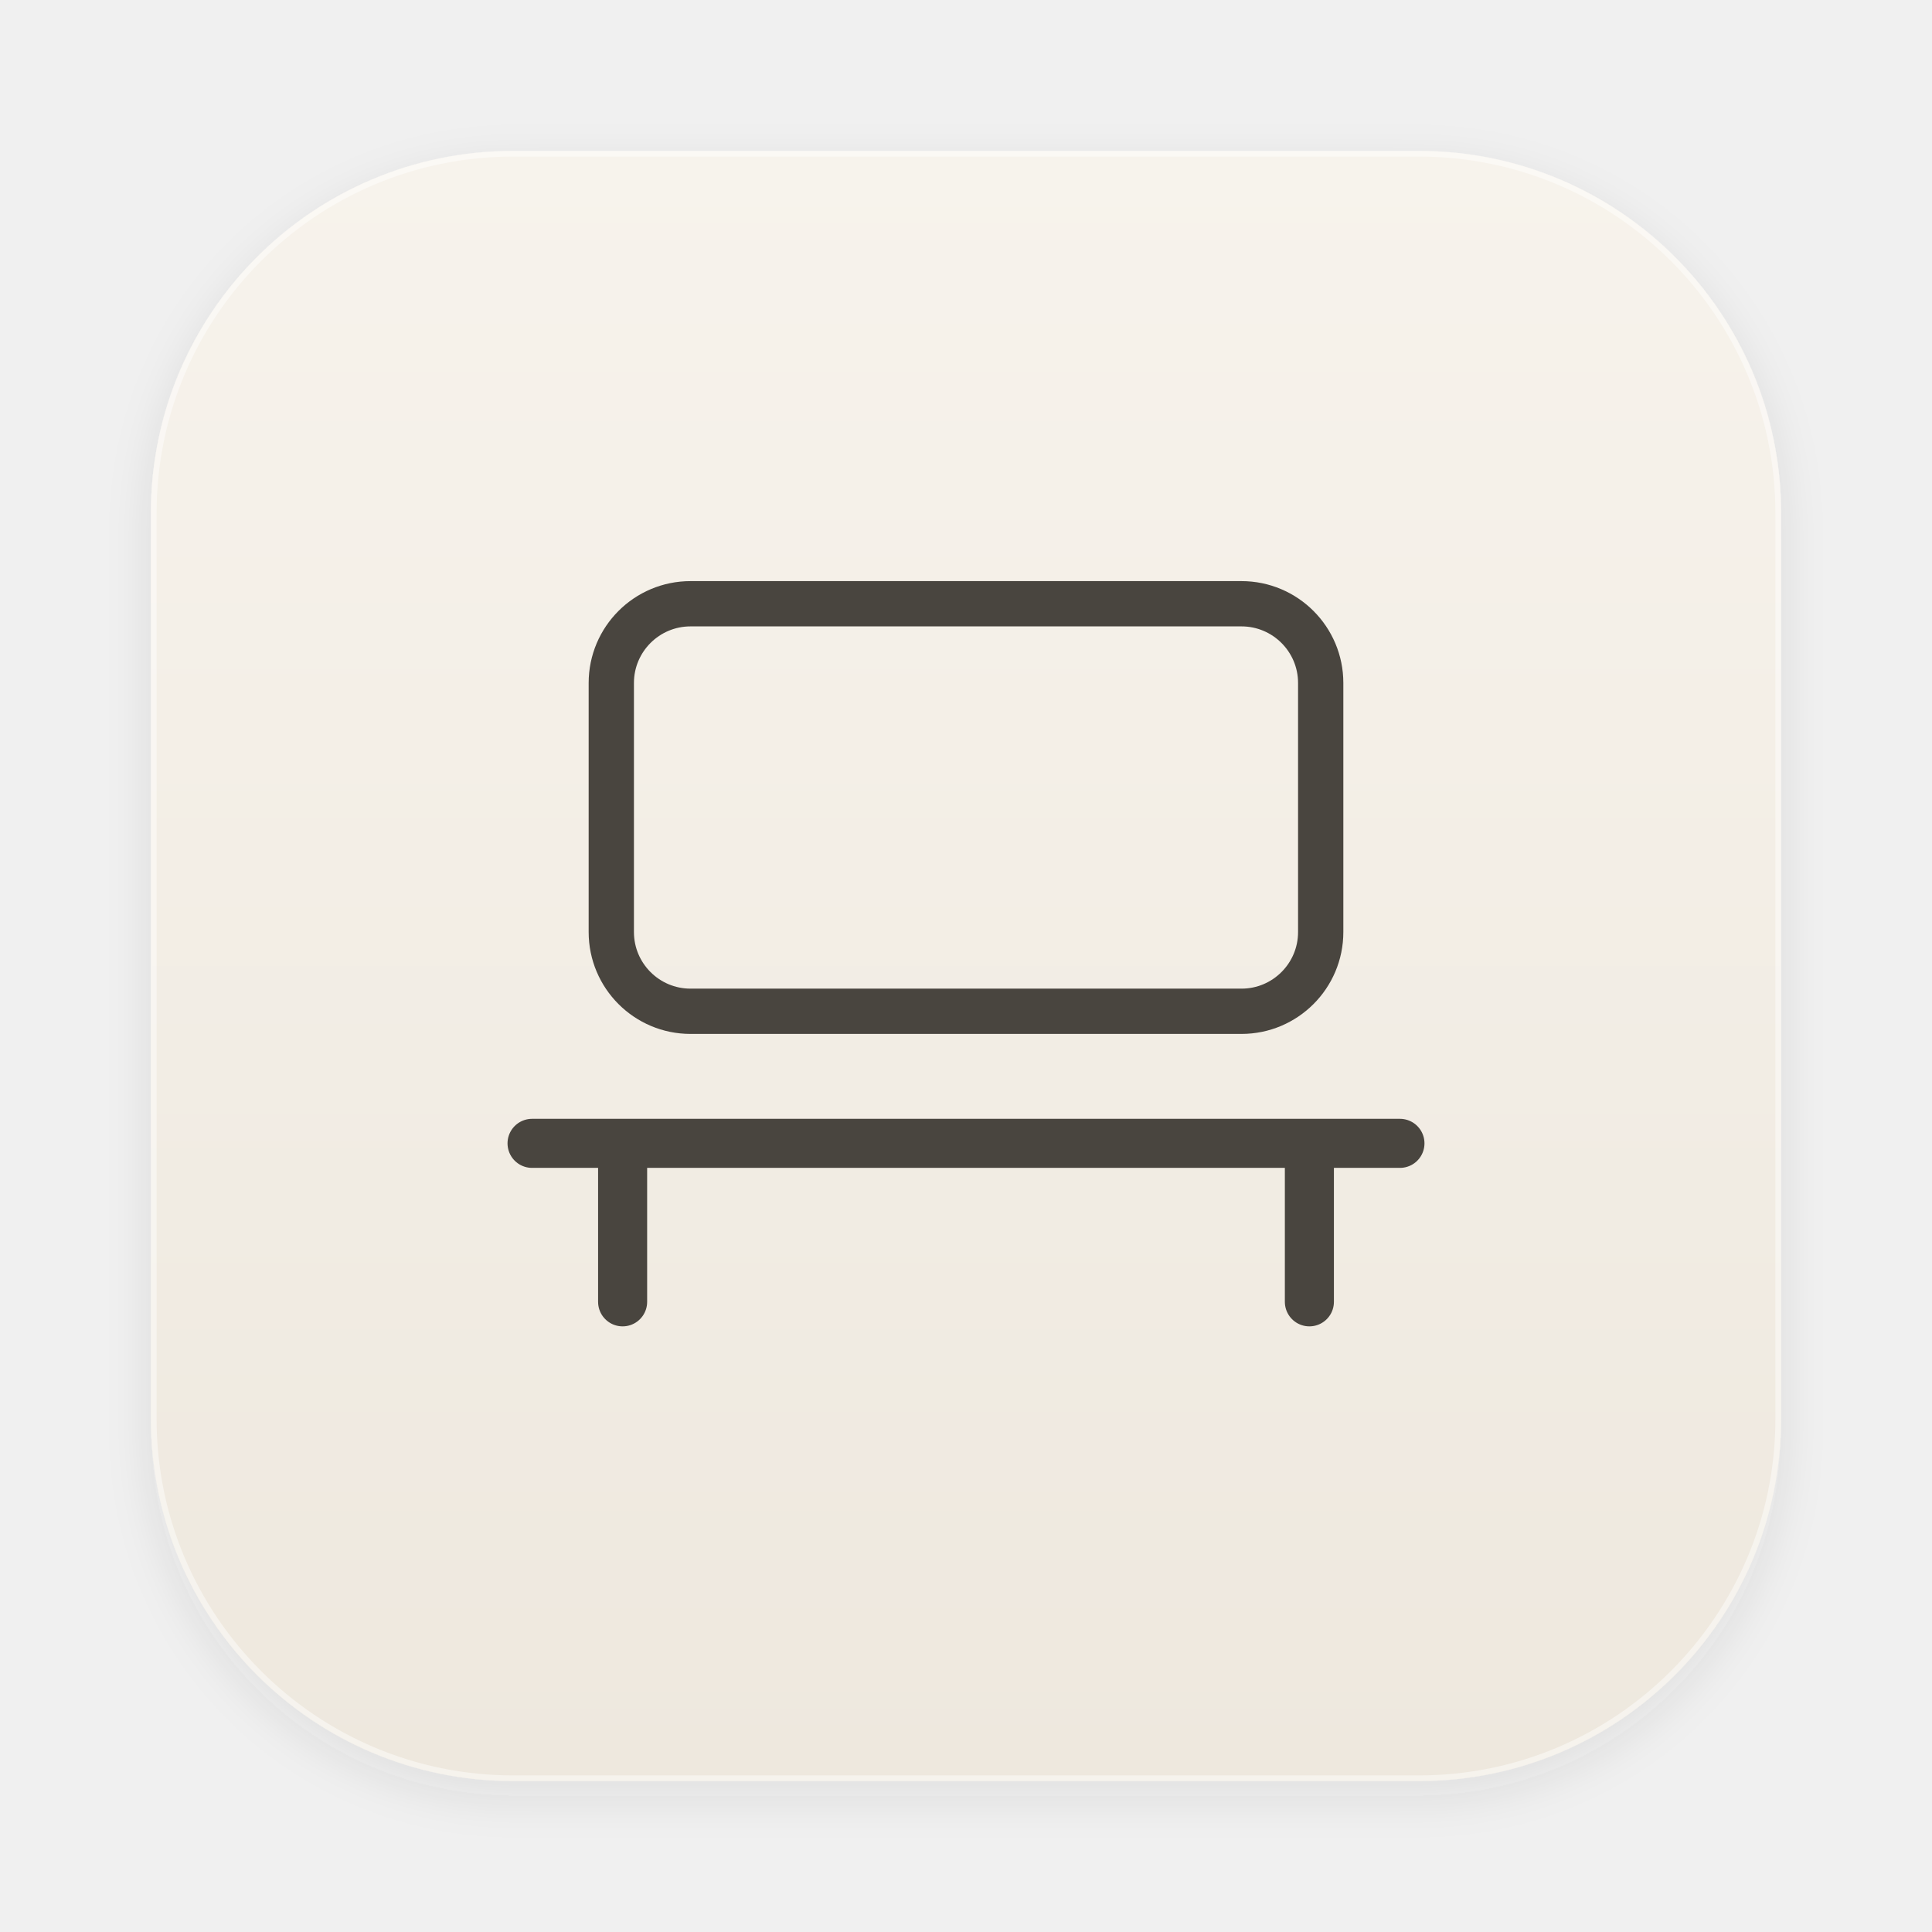
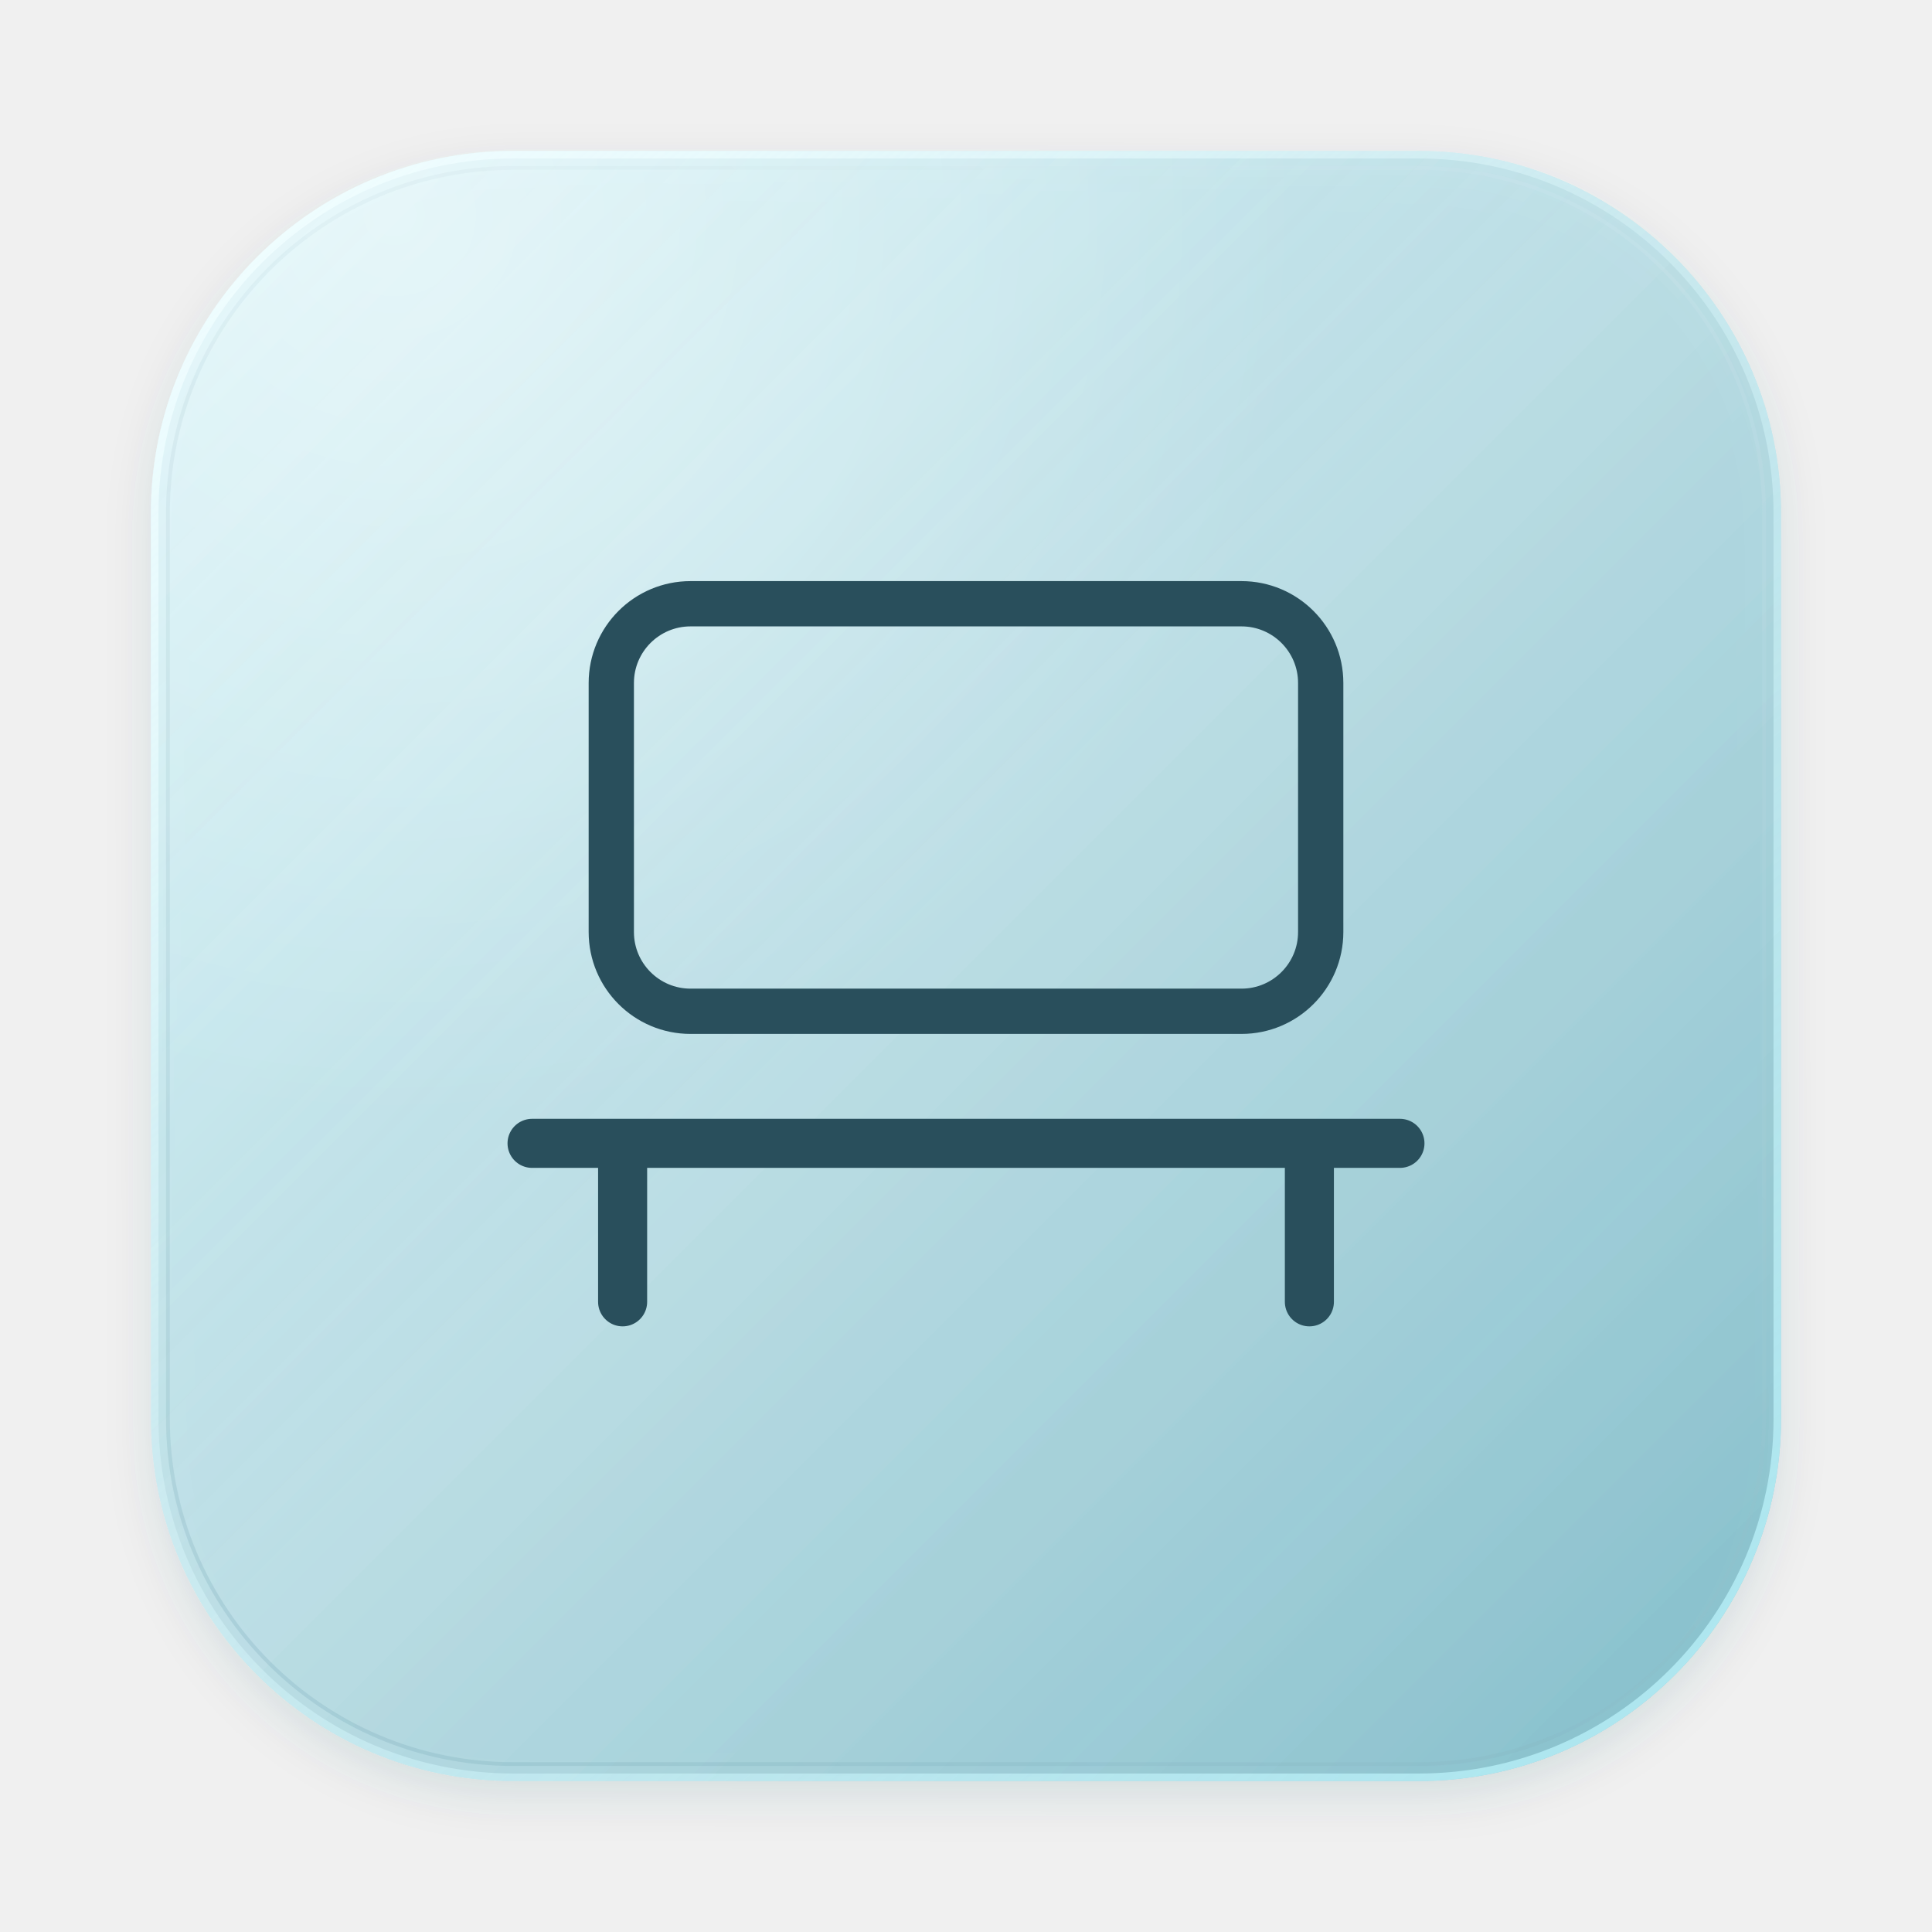
<svg xmlns="http://www.w3.org/2000/svg" width="1024" height="1024" viewBox="0 0 1024 1024" role="img" aria-labelledby="title description">
  <defs>
-     <linearGradient id="surface" x1="0" y1="0" x2="0" y2="1">
-       <stop stop-color="#F7F3EC" />
-       <stop offset="1" stop-color="#EEE8DE" />
+     <linearGradient id="surface" x1="0" y1="0" x2="1" y2="1">
+       <stop stop-color="#D9F7FC" stop-opacity=".88" />
+       <stop offset=".48" stop-color="#B1DCE4" stop-opacity=".78" />
+       <stop offset="1" stop-color="#71B6C4" stop-opacity=".84" />
+     </linearGradient>
+     <radialGradient id="light" cx=".15" cy=".04" r=".93">
+       <stop stop-color="#FFFFFF" stop-opacity=".42" />
+       <stop offset=".6" stop-color="#FFFFFF" stop-opacity="0" />
+     </radialGradient>
+     <linearGradient id="rim" x1="0" y1="0" x2=".82" y2="1">
+       <stop stop-color="#F3FEFF" stop-opacity=".94" />
+       <stop offset=".47" stop-color="#E1FBFF" stop-opacity=".34" />
+       <stop offset="1" stop-color="#BAF3FB" stop-opacity=".74" />
+     </linearGradient>
+     <linearGradient id="inner-rim" x1="1" y1="0" x2="0" y2="1">
+       <stop stop-color="#FFFFFF" stop-opacity=".08" />
+       <stop offset="1" stop-color="#24677A" stop-opacity=".13" />
    </linearGradient>
    <filter id="shadow" x="-12%" y="-12%" width="124%" height="132%" color-interpolation-filters="sRGB">
-       <feDropShadow dx="0" dy="8" stdDeviation="12" flood-color="#3A342D" flood-opacity=".09" />
+       <feDropShadow dx="0" dy="9" stdDeviation="12" flood-color="#205663" flood-opacity=".14" />
    </filter>
  </defs>
  <rect x="80" y="80" width="864" height="864" rx="192" fill="url(#surface)" filter="url(#shadow)" />
-   <rect x="81.5" y="81.5" width="861" height="861" rx="190.5" fill="none" stroke="#FFFFFF" stroke-opacity=".46" stroke-width="3" />
-   <g fill="none" stroke="#49453F" stroke-linecap="round" stroke-linejoin="round">
+   <rect x="80" y="80" width="864" height="864" rx="192" fill="url(#light)" />
+   <rect x="82" y="82" width="860" height="860" rx="190" fill="none" stroke="url(#rim)" stroke-width="4" />
+   <rect x="89" y="89" width="846" height="846" rx="183" fill="none" stroke="url(#inner-rim)" stroke-width="2" />
+   <g fill="none" stroke="#294F5C" stroke-linecap="round" stroke-linejoin="round">
    <rect x="324" y="320" width="376" height="216" rx="42" stroke-width="24" />
    <path d="M282 606H742M330 606V690M694 606V690" stroke-width="26" />
  </g>
</svg>
